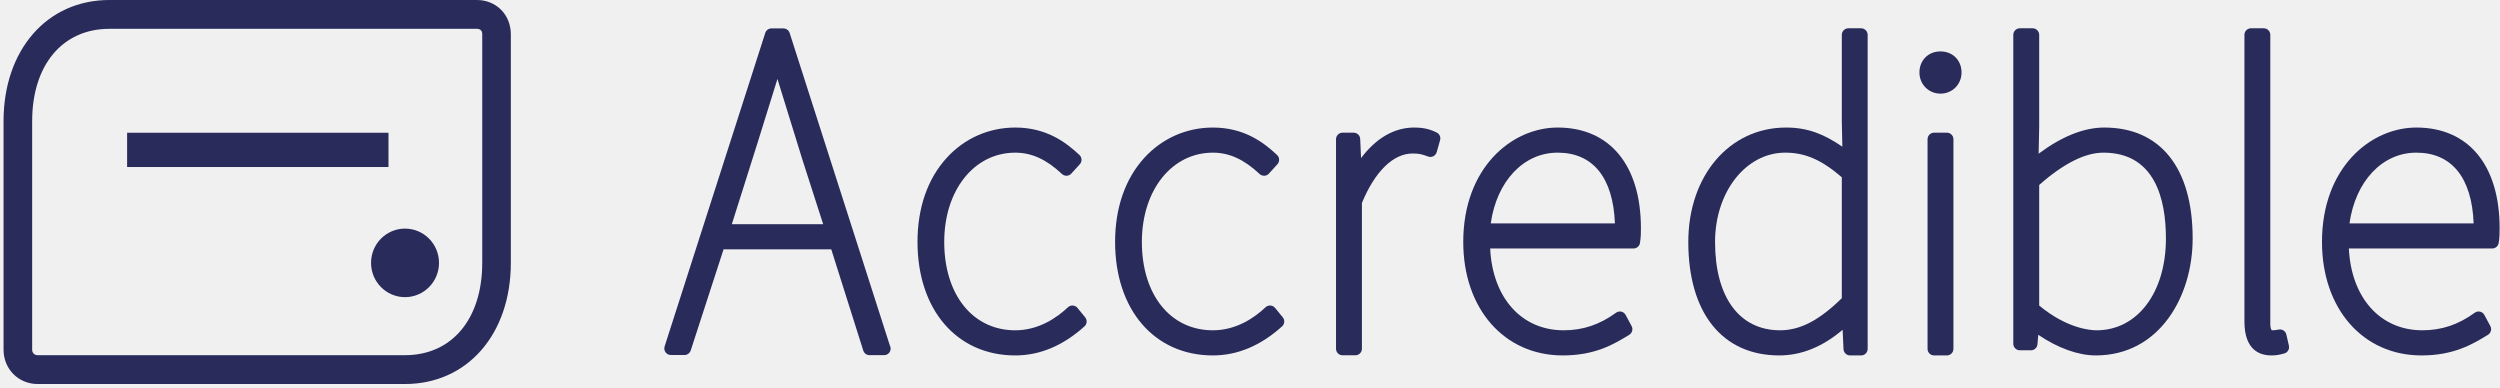
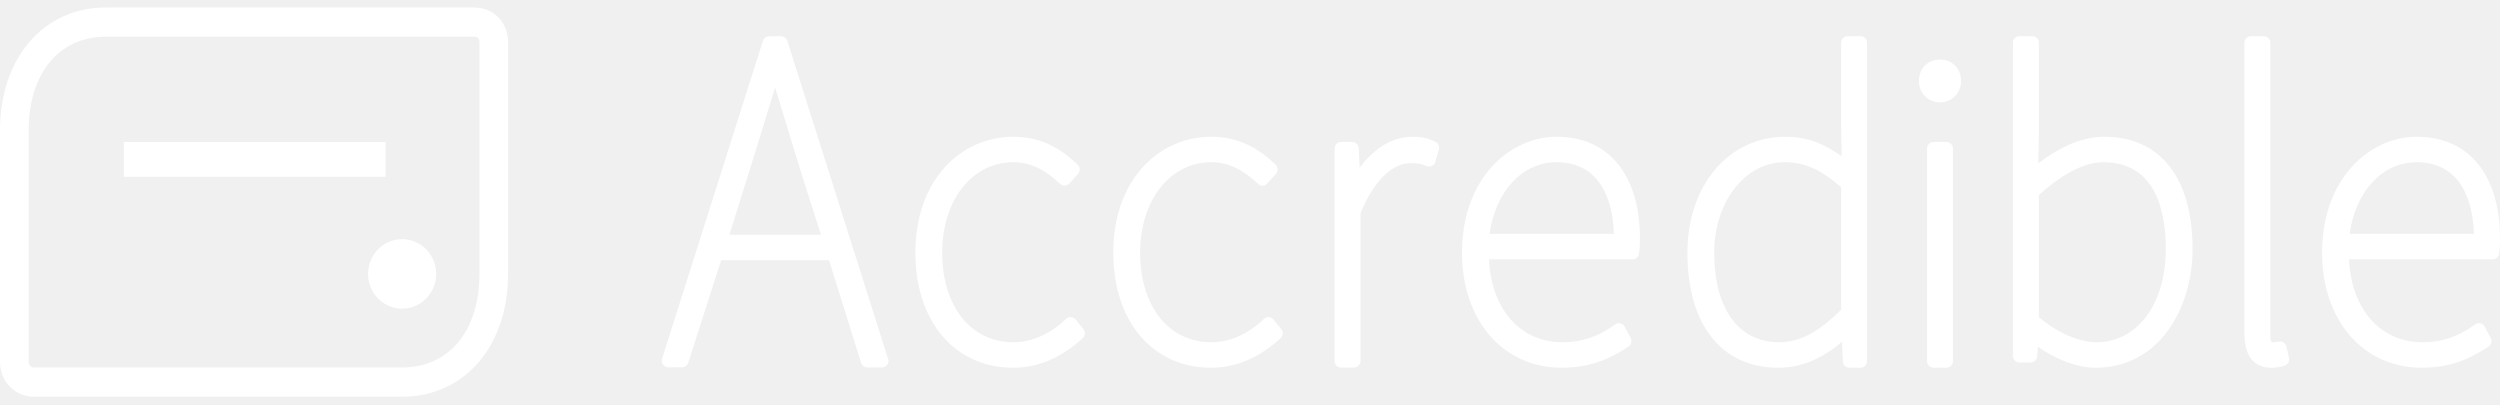
- <svg xmlns="http://www.w3.org/2000/svg" width="516" height="80" viewBox="0 0 516 80" fill="none">
-   <path d="M83.599 61.331C87.472 61.331 90.612 58.162 90.612 54.26C90.612 50.348 87.472 47.183 83.599 47.183C79.723 47.183 76.583 50.348 76.583 54.26C76.583 58.162 79.722 61.331 83.599 61.331Z" fill="#292B5B" />
-   <path d="M26.238 27.399H80.183V34.472H26.238V27.399Z" fill="#292B5B" />
-   <path fill-rule="evenodd" clip-rule="evenodd" d="M83.599 79.26H7.753C3.814 79.26 0.732 76.154 0.732 72.187V25.005C0.732 10.282 9.714 0 22.573 0H98.421C102.423 0 105.435 3.038 105.435 7.072V54.259C105.435 68.977 96.452 79.26 83.599 79.26ZM22.573 5.949C12.894 5.949 6.639 13.426 6.639 25.005V72.187C6.639 72.836 7.105 73.31 7.753 73.31H83.599C93.275 73.31 99.534 65.832 99.534 54.26V7.072C99.534 6.34 99.147 5.949 98.421 5.949L22.573 5.949Z" fill="#292B5B" />
-   <path fill-rule="evenodd" clip-rule="evenodd" d="M162.969 6.763C162.775 6.228 162.267 5.865 161.696 5.865H159.23C158.659 5.865 158.152 6.228 157.961 6.763L137.189 71.46C137.043 71.873 137.101 72.34 137.36 72.696C137.611 73.061 138.02 73.272 138.467 73.272H141.281C141.854 73.272 142.361 72.909 142.555 72.363L149.344 51.463H171.573L178.192 72.394C178.382 72.942 178.892 73.306 179.468 73.306H182.48C183.225 73.306 183.83 72.696 183.83 71.953C183.83 71.711 183.772 71.491 183.662 71.298L162.969 6.763ZM160.464 16.295C162.133 21.712 165.598 32.896 165.598 32.896L169.905 46.279H151.048L156.381 29.411L160.464 16.295Z" fill="#292B5B" />
-   <path d="M222.391 63.554C222.156 63.26 221.809 63.083 221.432 63.059C221.064 63.034 220.691 63.167 220.421 63.423C218.125 65.592 214.374 68.173 209.554 68.173C200.782 68.173 194.889 60.842 194.889 49.932C194.889 39.257 201.058 31.508 209.554 31.508C212.937 31.508 216 32.908 219.186 35.911C219.453 36.16 219.814 36.283 220.166 36.275C220.528 36.264 220.871 36.1 221.115 35.833L222.88 33.893C223.371 33.342 223.338 32.495 222.797 31.989C219.996 29.353 215.955 26.326 209.555 26.326C204.093 26.326 199.056 28.554 195.382 32.598C191.45 36.918 189.372 42.91 189.372 49.932C189.372 63.944 197.481 73.361 209.555 73.361C214.626 73.361 219.427 71.343 223.835 67.365C224.371 66.879 224.43 66.054 223.978 65.494L222.391 63.554Z" fill="#292B5B" />
-   <path d="M262.218 63.059C262.594 63.083 262.941 63.26 263.178 63.554L264.763 65.494C265.221 66.054 265.157 66.879 264.62 67.365C260.212 71.343 255.408 73.361 250.345 73.361C238.272 73.361 230.156 63.944 230.156 49.932C230.156 42.91 232.239 36.918 236.167 32.598C239.849 28.554 244.875 26.326 250.345 26.326C256.743 26.326 260.782 29.353 263.588 31.989C264.125 32.495 264.159 33.342 263.663 33.893L261.9 35.833C261.658 36.1 261.318 36.264 260.955 36.275C260.599 36.283 260.243 36.16 259.978 35.911C256.787 32.908 253.724 31.508 250.345 31.508C241.847 31.508 235.681 39.257 235.681 49.932C235.681 60.842 241.567 68.173 250.345 68.173C255.164 68.173 258.912 65.592 261.206 63.423C261.482 63.167 261.848 63.034 262.218 63.059Z" fill="#292B5B" />
-   <path d="M296.539 27.351C294.738 26.448 293.176 26.325 291.888 26.325C287.783 26.325 284.041 28.491 280.92 32.631L280.746 28.679C280.711 27.956 280.115 27.384 279.394 27.384H277.106C276.357 27.384 275.754 27.989 275.754 28.739V71.977C275.754 72.722 276.357 73.332 277.106 73.332H279.747C280.49 73.332 281.099 72.722 281.099 71.977V41.896C283.768 35.404 287.563 31.684 291.534 31.684C292.912 31.684 293.461 31.817 294.755 32.308C295.109 32.44 295.5 32.415 295.839 32.249C296.176 32.078 296.428 31.773 296.533 31.41L297.235 28.935C297.413 28.307 297.119 27.64 296.539 27.351Z" fill="#292B5B" />
-   <path fill-rule="evenodd" clip-rule="evenodd" d="M321.497 26.325C312.051 26.325 302.016 34.598 302.016 49.931C302.016 63.722 310.46 73.36 322.55 73.36C329.318 73.36 333.168 71.004 336.259 69.112L336.279 69.101C336.893 68.722 337.102 67.931 336.763 67.299L335.531 65.001C335.347 64.658 335.022 64.413 334.642 64.324C334.266 64.237 333.864 64.32 333.553 64.547C330.139 67.025 326.697 68.172 322.728 68.172C314.024 68.172 308.054 61.445 307.57 51.287H337.156C337.819 51.287 338.382 50.808 338.493 50.151C338.685 48.983 338.685 48.027 338.685 47.103C338.685 34.093 332.256 26.325 321.497 26.325ZM321.497 31.507C328.794 31.507 332.958 36.676 333.318 46.103H307.694C308.912 37.436 314.44 31.507 321.497 31.507Z" fill="#292B5B" />
-   <path fill-rule="evenodd" clip-rule="evenodd" d="M381.5 5.84H384.138C384.879 5.84 385.485 6.449 385.485 7.201V72.006C385.485 72.753 384.879 73.361 384.138 73.361H381.85C381.137 73.361 380.548 72.801 380.503 72.09L380.316 68.065C376.184 71.584 371.793 73.361 367.241 73.361C355.488 73.361 348.465 64.6 348.465 49.932C348.465 36.253 356.955 26.325 368.651 26.325C373.214 26.325 376.579 27.754 380.259 30.277L380.149 25.064V7.202C380.149 6.449 380.752 5.84 381.5 5.84ZM380.149 36.591C375.985 32.988 372.574 31.507 368.472 31.507C360.351 31.507 353.988 39.601 353.988 49.931C353.988 61.355 359.009 68.172 367.417 68.172C371.541 68.172 375.481 66.126 380.149 61.548V36.591Z" fill="#292B5B" />
-   <path d="M396.171 14.964C396.171 12.442 398 10.611 400.516 10.611C403.033 10.611 404.861 12.441 404.861 14.964C404.861 17.412 402.956 19.327 400.516 19.327C398.084 19.327 396.171 17.412 396.171 14.964Z" fill="#292B5B" />
-   <path d="M401.835 27.384H399.194C398.45 27.384 397.847 27.989 397.847 28.739V72.006C397.847 72.753 398.45 73.361 399.194 73.361H401.835C402.583 73.361 403.188 72.753 403.188 72.006V28.739C403.188 27.989 402.583 27.384 401.835 27.384Z" fill="#292B5B" />
-   <path fill-rule="evenodd" clip-rule="evenodd" d="M434.323 26.325C430.139 26.325 425.59 28.137 420.775 31.719L420.891 26.094V7.201C420.891 6.448 420.283 5.839 419.538 5.839H416.895C416.15 5.839 415.544 6.448 415.544 7.201V70.946C415.544 71.691 416.15 72.301 416.895 72.301H419.185C419.889 72.301 420.47 71.761 420.534 71.059L420.696 69.101C424.702 71.824 428.936 73.361 432.557 73.361C445.691 73.361 452.564 61.218 452.564 49.224C452.567 34.667 445.915 26.325 434.323 26.325ZM432.738 68.172C431.382 68.172 426.618 67.799 420.891 63.07V38.178C425.899 33.751 430.357 31.507 434.142 31.507C444.808 31.507 447.047 41.142 447.047 49.223C447.047 60.384 441.165 68.172 432.738 68.172Z" fill="#292B5B" />
-   <path d="M471.904 69.05C471.739 68.334 471.037 67.878 470.319 68.022C469.574 68.172 469.305 68.172 469.002 68.172C468.677 68.172 468.591 67.334 468.591 66.887V7.201C468.591 6.448 467.986 5.839 467.242 5.839H464.6C463.856 5.839 463.25 6.448 463.25 7.201V66.353C463.25 72.143 466.276 73.36 468.827 73.36C469.919 73.36 470.57 73.193 471.19 73.026L471.442 72.968C472.153 72.785 472.597 72.07 472.43 71.349L471.904 69.05Z" fill="#292B5B" />
-   <path fill-rule="evenodd" clip-rule="evenodd" d="M498.73 26.325C489.293 26.325 479.258 34.598 479.258 49.931C479.258 63.722 487.702 73.36 499.789 73.36C506.555 73.36 510.413 71.002 513.508 69.109L513.518 69.101C514.13 68.722 514.346 67.931 514.005 67.299L512.771 65.001C512.585 64.658 512.259 64.413 511.883 64.324C511.502 64.237 511.105 64.32 510.794 64.547C507.373 67.025 503.932 68.172 499.967 68.172C491.26 68.172 485.293 61.445 484.803 51.287H514.396C515.053 51.287 515.625 50.808 515.73 50.151C515.921 48.983 515.921 48.027 515.921 47.103C515.921 34.093 509.5 26.325 498.73 26.325ZM484.936 46.103C486.156 37.436 491.676 31.507 498.73 31.507C506.029 31.507 510.202 36.676 510.559 46.103H484.936Z" fill="#292B5B" />
+ <svg xmlns="http://www.w3.org/2000/svg" width="167" height="27" viewBox="0 0 167 27" fill="none">
+   <g clip-path="url(#clip0_71_34)">
+     <path d="M26.861 20.618C28.117 20.618 29.135 19.579 29.135 18.299C29.135 17.016 28.117 15.977 26.861 15.977C25.605 15.977 24.587 17.016 24.587 18.299C24.587 19.579 25.605 20.618 26.861 20.618Z" fill="white" />
+     <path d="M8.268 9.488H25.754V11.808H8.268V9.488Z" fill="white" />
+     <path fill-rule="evenodd" clip-rule="evenodd" d="M26.861 26.5H2.276C0.999 26.5 0 25.481 0 24.18V8.702C0 3.873 2.912 0.5 7.08 0.5H31.666C32.963 0.5 33.94 1.496 33.94 2.82V18.299C33.94 23.127 31.028 26.5 26.861 26.5ZM7.08 2.451C3.942 2.451 1.915 4.904 1.915 8.702V24.18C1.915 24.393 2.066 24.548 2.276 24.548H26.861C29.998 24.548 32.027 22.095 32.027 18.299V2.82C32.027 2.58 31.901 2.451 31.666 2.451L7.08 2.451Z" fill="white" />
+     <path fill-rule="evenodd" clip-rule="evenodd" d="M52.59 2.718C52.527 2.543 52.362 2.424 52.177 2.424H51.378C51.192 2.424 51.028 2.543 50.966 2.718L44.233 23.942C44.186 24.077 44.205 24.23 44.288 24.347C44.37 24.467 44.502 24.536 44.647 24.536H45.559C45.745 24.536 45.909 24.417 45.972 24.238L48.173 17.382H55.379L57.524 24.248C57.586 24.428 57.751 24.547 57.938 24.547H58.914C59.155 24.547 59.352 24.347 59.352 24.103C59.352 24.024 59.333 23.952 59.297 23.888L52.59 2.718ZM51.778 5.845C52.319 7.622 53.442 11.291 53.442 11.291L54.838 15.681H48.725L50.454 10.148L51.778 5.845Z" fill="white" />
+     <path d="M71.852 21.348C71.775 21.251 71.663 21.193 71.54 21.185C71.421 21.177 71.3 21.221 71.213 21.305C70.468 22.016 69.252 22.863 67.69 22.863C64.847 22.863 62.937 20.458 62.937 16.879C62.937 13.377 64.936 10.835 67.69 10.835C68.787 10.835 69.78 11.295 70.812 12.28C70.899 12.362 71.016 12.402 71.13 12.399C71.247 12.396 71.359 12.342 71.438 12.255L72.01 11.618C72.169 11.437 72.158 11.159 71.983 10.994C71.075 10.129 69.765 9.136 67.691 9.136C65.92 9.136 64.287 9.867 63.096 11.193C61.822 12.61 61.148 14.576 61.148 16.88C61.148 21.476 63.777 24.565 67.691 24.565C69.334 24.565 70.891 23.903 72.319 22.598C72.493 22.439 72.512 22.168 72.366 21.984L71.852 21.348Z" fill="white" />
+     <path d="M84.761 21.185C84.884 21.193 84.996 21.251 85.073 21.348L85.586 21.984C85.735 22.168 85.714 22.439 85.54 22.598C84.111 23.903 82.554 24.565 80.913 24.565C76.999 24.565 74.368 21.476 74.368 16.88C74.368 14.576 75.043 12.61 76.317 11.193C77.51 9.867 79.14 9.136 80.913 9.136C82.987 9.136 84.296 10.129 85.206 10.994C85.379 11.159 85.391 11.437 85.23 11.618L84.658 12.255C84.58 12.342 84.469 12.396 84.352 12.399C84.237 12.402 84.121 12.362 84.035 12.28C83.001 11.295 82.008 10.835 80.913 10.835C78.158 10.835 76.16 13.377 76.16 16.879C76.16 20.458 78.068 22.863 80.913 22.863C82.475 22.863 83.69 22.016 84.433 21.305C84.522 21.221 84.642 21.177 84.761 21.185Z" fill="white" />
+     <path d="M95.887 9.472C95.303 9.176 94.796 9.136 94.379 9.136C93.049 9.136 91.836 9.846 90.824 11.204L90.767 9.908C90.756 9.671 90.563 9.483 90.329 9.483H89.588C89.345 9.483 89.149 9.681 89.149 9.927V24.111C89.149 24.355 89.345 24.556 89.588 24.556H90.444C90.685 24.556 90.882 24.355 90.882 24.111V14.244C91.747 12.114 92.977 10.894 94.264 10.894C94.711 10.894 94.889 10.937 95.309 11.098C95.423 11.142 95.55 11.133 95.66 11.079C95.769 11.023 95.85 10.923 95.885 10.804L96.112 9.992C96.17 9.786 96.075 9.567 95.887 9.472Z" fill="white" />
+     <path fill-rule="evenodd" clip-rule="evenodd" d="M103.977 9.135C100.915 9.135 97.662 11.849 97.662 16.879C97.662 21.403 100.399 24.564 104.318 24.564C106.512 24.564 107.76 23.791 108.762 23.171L108.768 23.167C108.967 23.043 109.035 22.784 108.926 22.576L108.526 21.822C108.466 21.71 108.361 21.629 108.238 21.6C108.116 21.572 107.986 21.599 107.885 21.674C106.778 22.486 105.663 22.863 104.376 22.863C101.554 22.863 99.619 20.656 99.463 17.324H109.053C109.268 17.324 109.45 17.166 109.486 16.951C109.548 16.568 109.548 16.254 109.548 15.951C109.548 11.684 107.464 9.135 103.977 9.135ZM103.977 10.835C106.342 10.835 107.692 12.531 107.809 15.623H99.502C99.897 12.78 101.689 10.835 103.977 10.835Z" fill="white" />
+     <path fill-rule="evenodd" clip-rule="evenodd" d="M123.427 2.416H124.282C124.522 2.416 124.719 2.615 124.719 2.862V24.12C124.719 24.365 124.522 24.565 124.282 24.565H123.541C123.309 24.565 123.118 24.381 123.104 24.148L123.043 22.828C121.704 23.982 120.28 24.565 118.805 24.565C114.995 24.565 112.719 21.691 112.719 16.879C112.719 12.392 115.47 9.136 119.262 9.136C120.741 9.136 121.832 9.604 123.025 10.432L122.989 8.722V2.862C122.989 2.615 123.185 2.416 123.427 2.416ZM122.989 12.503C121.639 11.321 120.534 10.835 119.204 10.835C116.571 10.835 114.509 13.49 114.509 16.879C114.509 20.627 116.137 22.863 118.862 22.863C120.198 22.863 121.476 22.192 122.989 20.69V12.503Z" fill="white" />
+     <path d="M128.183 5.409C128.183 4.581 128.775 3.98 129.591 3.98C130.407 3.98 131 4.581 131 5.409C131 6.212 130.382 6.84 129.591 6.84C128.803 6.84 128.183 6.212 128.183 5.409Z" fill="white" />
+     <path d="M130.019 9.483H129.163C128.921 9.483 128.726 9.681 128.726 9.927V24.12C128.726 24.365 128.921 24.565 129.163 24.565H130.019C130.261 24.565 130.457 24.365 130.457 24.12V9.927C130.457 9.681 130.261 9.483 130.019 9.483Z" fill="white" />
+     <path fill-rule="evenodd" clip-rule="evenodd" d="M140.55 9.135C139.193 9.135 137.719 9.73 136.158 10.905L136.196 9.06V2.862C136.196 2.615 135.998 2.416 135.757 2.416H134.901C134.659 2.416 134.462 2.615 134.462 2.862V23.773C134.462 24.017 134.659 24.217 134.901 24.217H135.643C135.871 24.217 136.059 24.04 136.08 23.81L136.132 23.168C137.431 24.061 138.803 24.565 139.977 24.565C144.235 24.565 146.463 20.582 146.463 16.647C146.464 11.872 144.307 9.135 140.55 9.135ZM140.036 22.863C139.596 22.863 138.052 22.741 136.196 21.189V13.024C137.819 11.572 139.264 10.836 140.491 10.836C143.949 10.836 144.674 13.996 144.674 16.647C144.674 20.308 142.768 22.863 140.036 22.863Z" fill="white" />
+     <path d="M152.732 23.151C152.678 22.916 152.451 22.767 152.218 22.814C151.977 22.863 151.889 22.863 151.791 22.863C151.686 22.863 151.658 22.588 151.658 22.441V2.862C151.658 2.615 151.461 2.416 151.22 2.416H150.364C150.123 2.416 149.927 2.615 149.927 2.862V22.266C149.927 24.166 150.908 24.565 151.734 24.565C152.089 24.565 152.299 24.51 152.5 24.455L152.582 24.436C152.813 24.376 152.956 24.142 152.902 23.905L152.732 23.151Z" fill="white" />
+     <path fill-rule="evenodd" clip-rule="evenodd" d="M161.428 9.135C158.368 9.135 155.116 11.849 155.116 16.879C155.116 21.403 157.853 24.564 161.771 24.564C163.964 24.564 165.214 23.791 166.218 23.17L166.221 23.167C166.42 23.043 166.489 22.784 166.379 22.576L165.979 21.822C165.919 21.71 165.813 21.629 165.691 21.6C165.567 21.572 165.439 21.599 165.338 21.674C164.229 22.486 163.114 22.863 161.828 22.863C159.006 22.863 157.071 20.656 156.913 17.324H166.506C166.719 17.324 166.904 17.166 166.938 16.951C167 16.568 167 16.254 167 15.951C167 11.684 164.919 9.135 161.428 9.135ZM156.956 15.623C157.352 12.78 159.141 10.835 161.428 10.835C163.793 10.835 165.146 12.531 165.262 15.623H156.956Z" fill="white" />
+   </g>
+   <defs>
+     <clipPath id="clip0_71_34">
+       <rect width="167" height="26" fill="white" transform="translate(0 0.5)" />
+     </clipPath>
+   </defs>
</svg>
